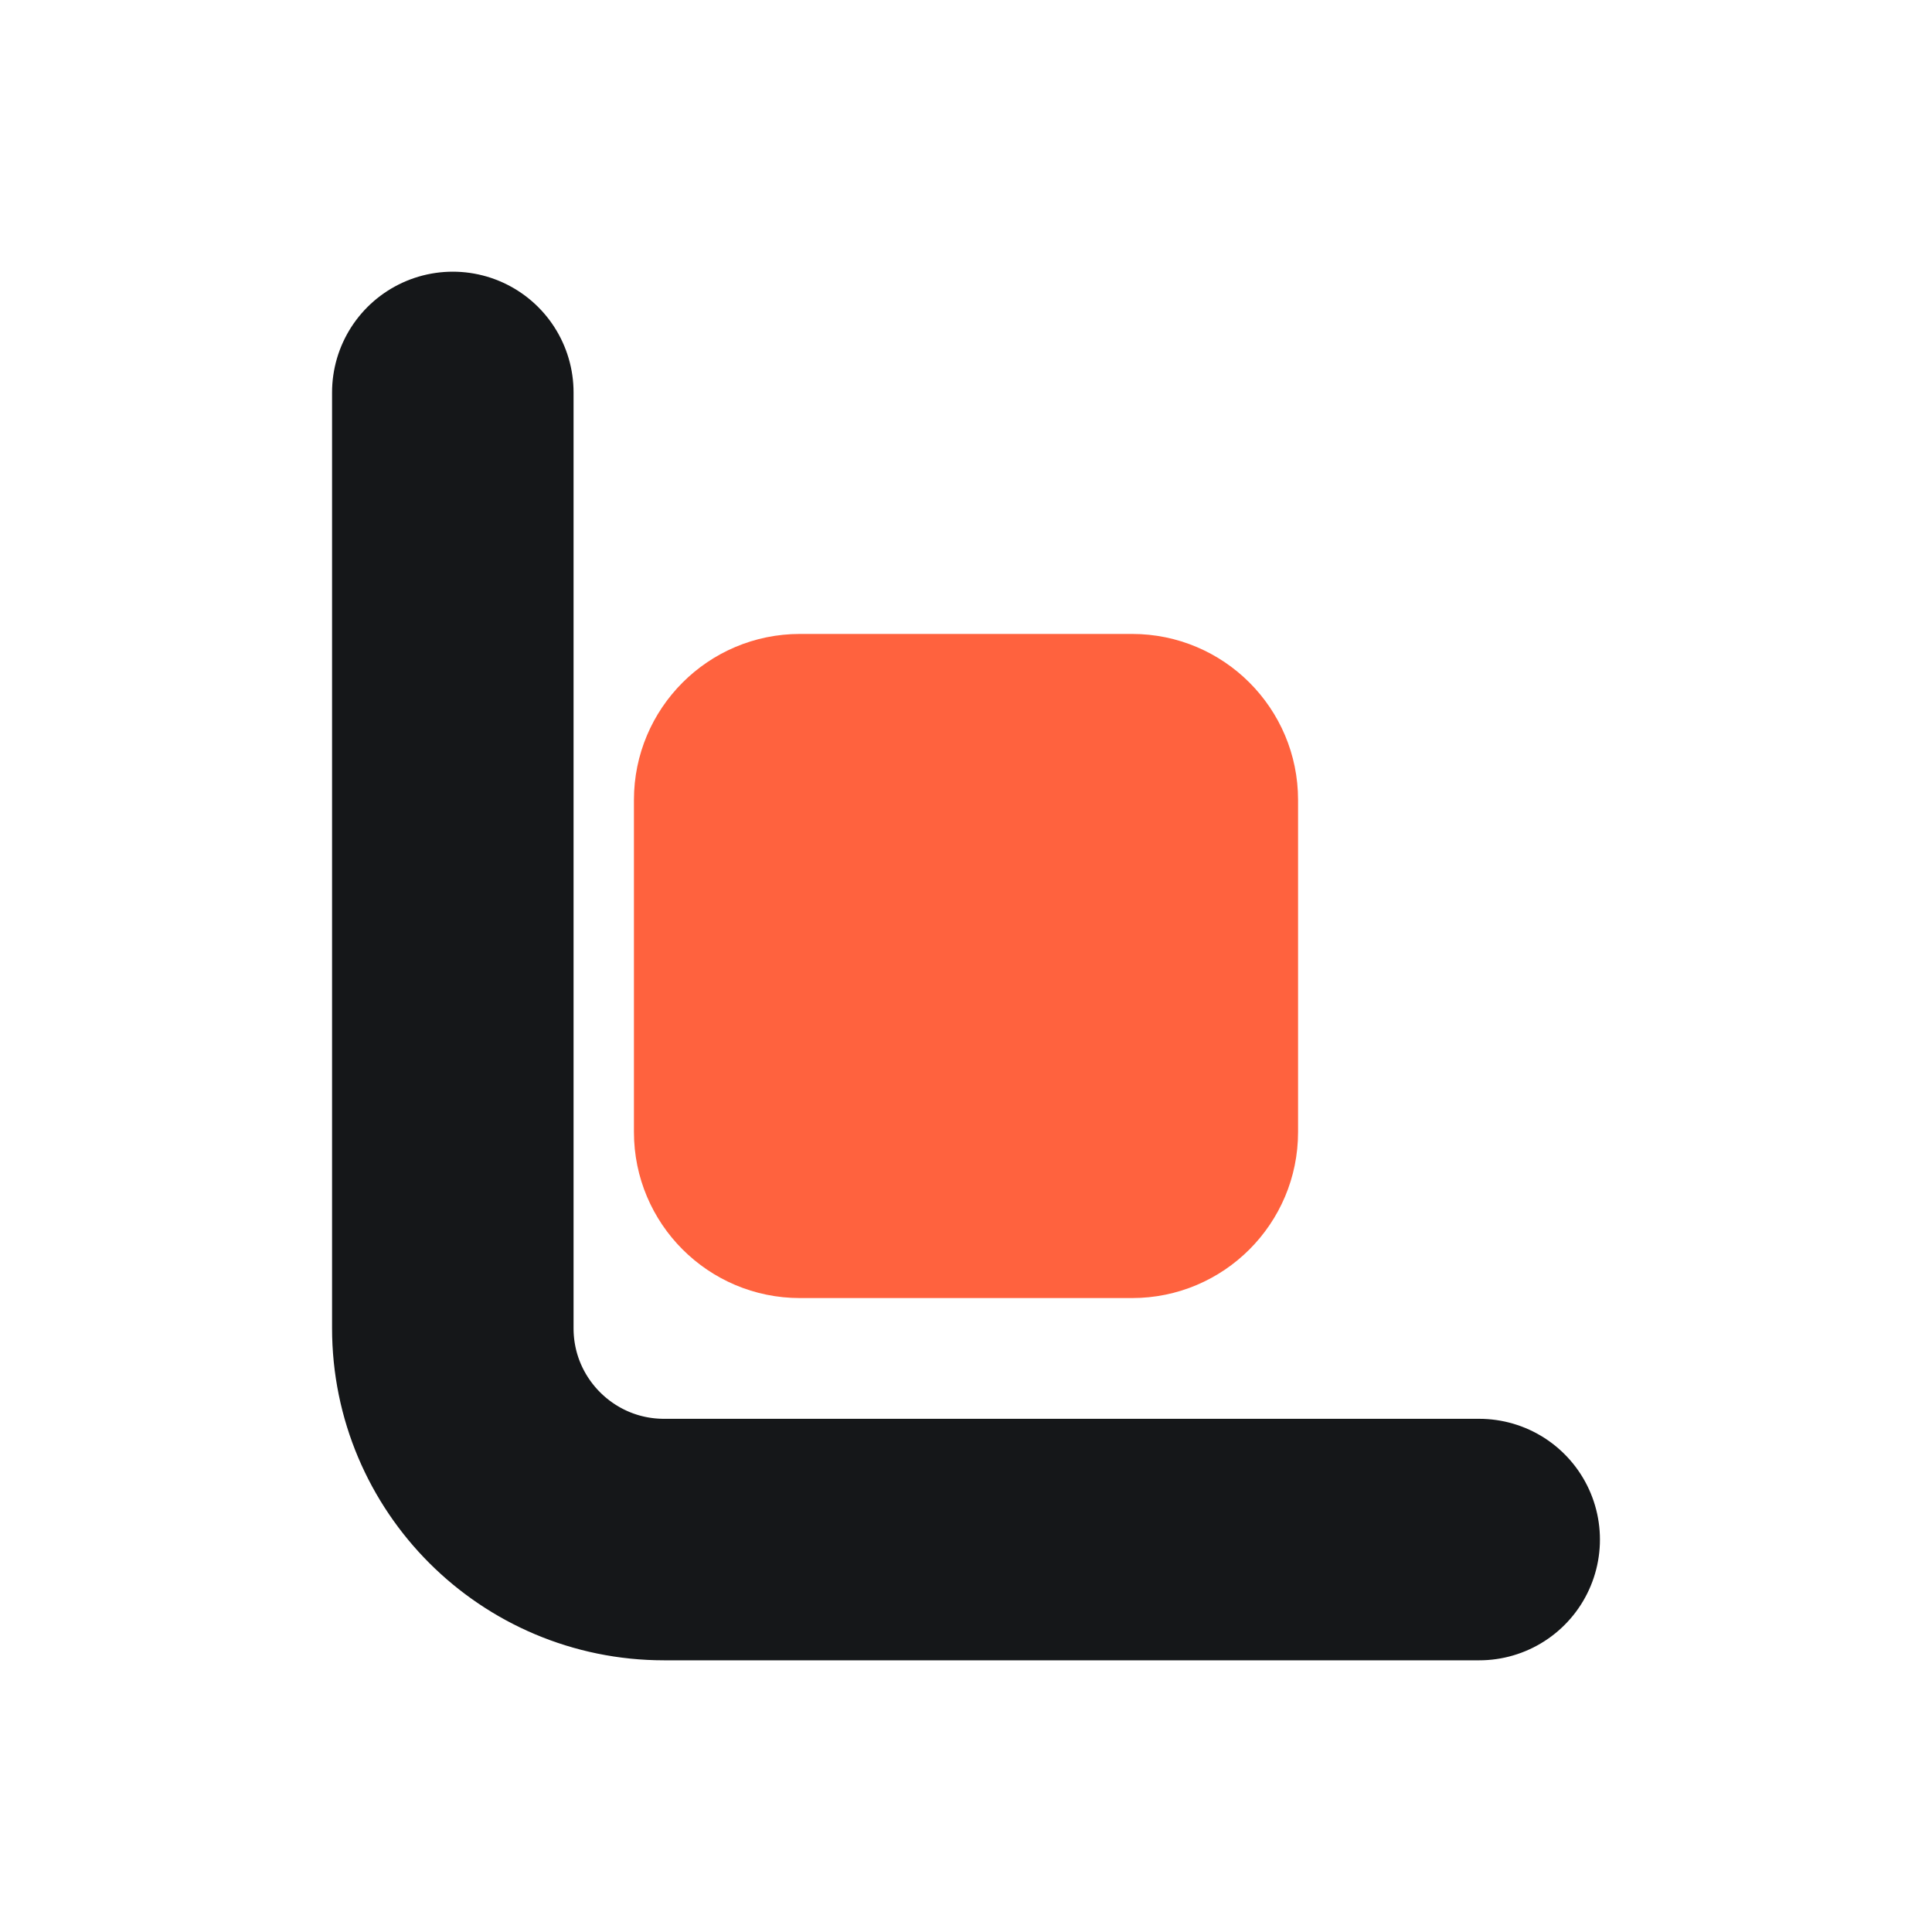
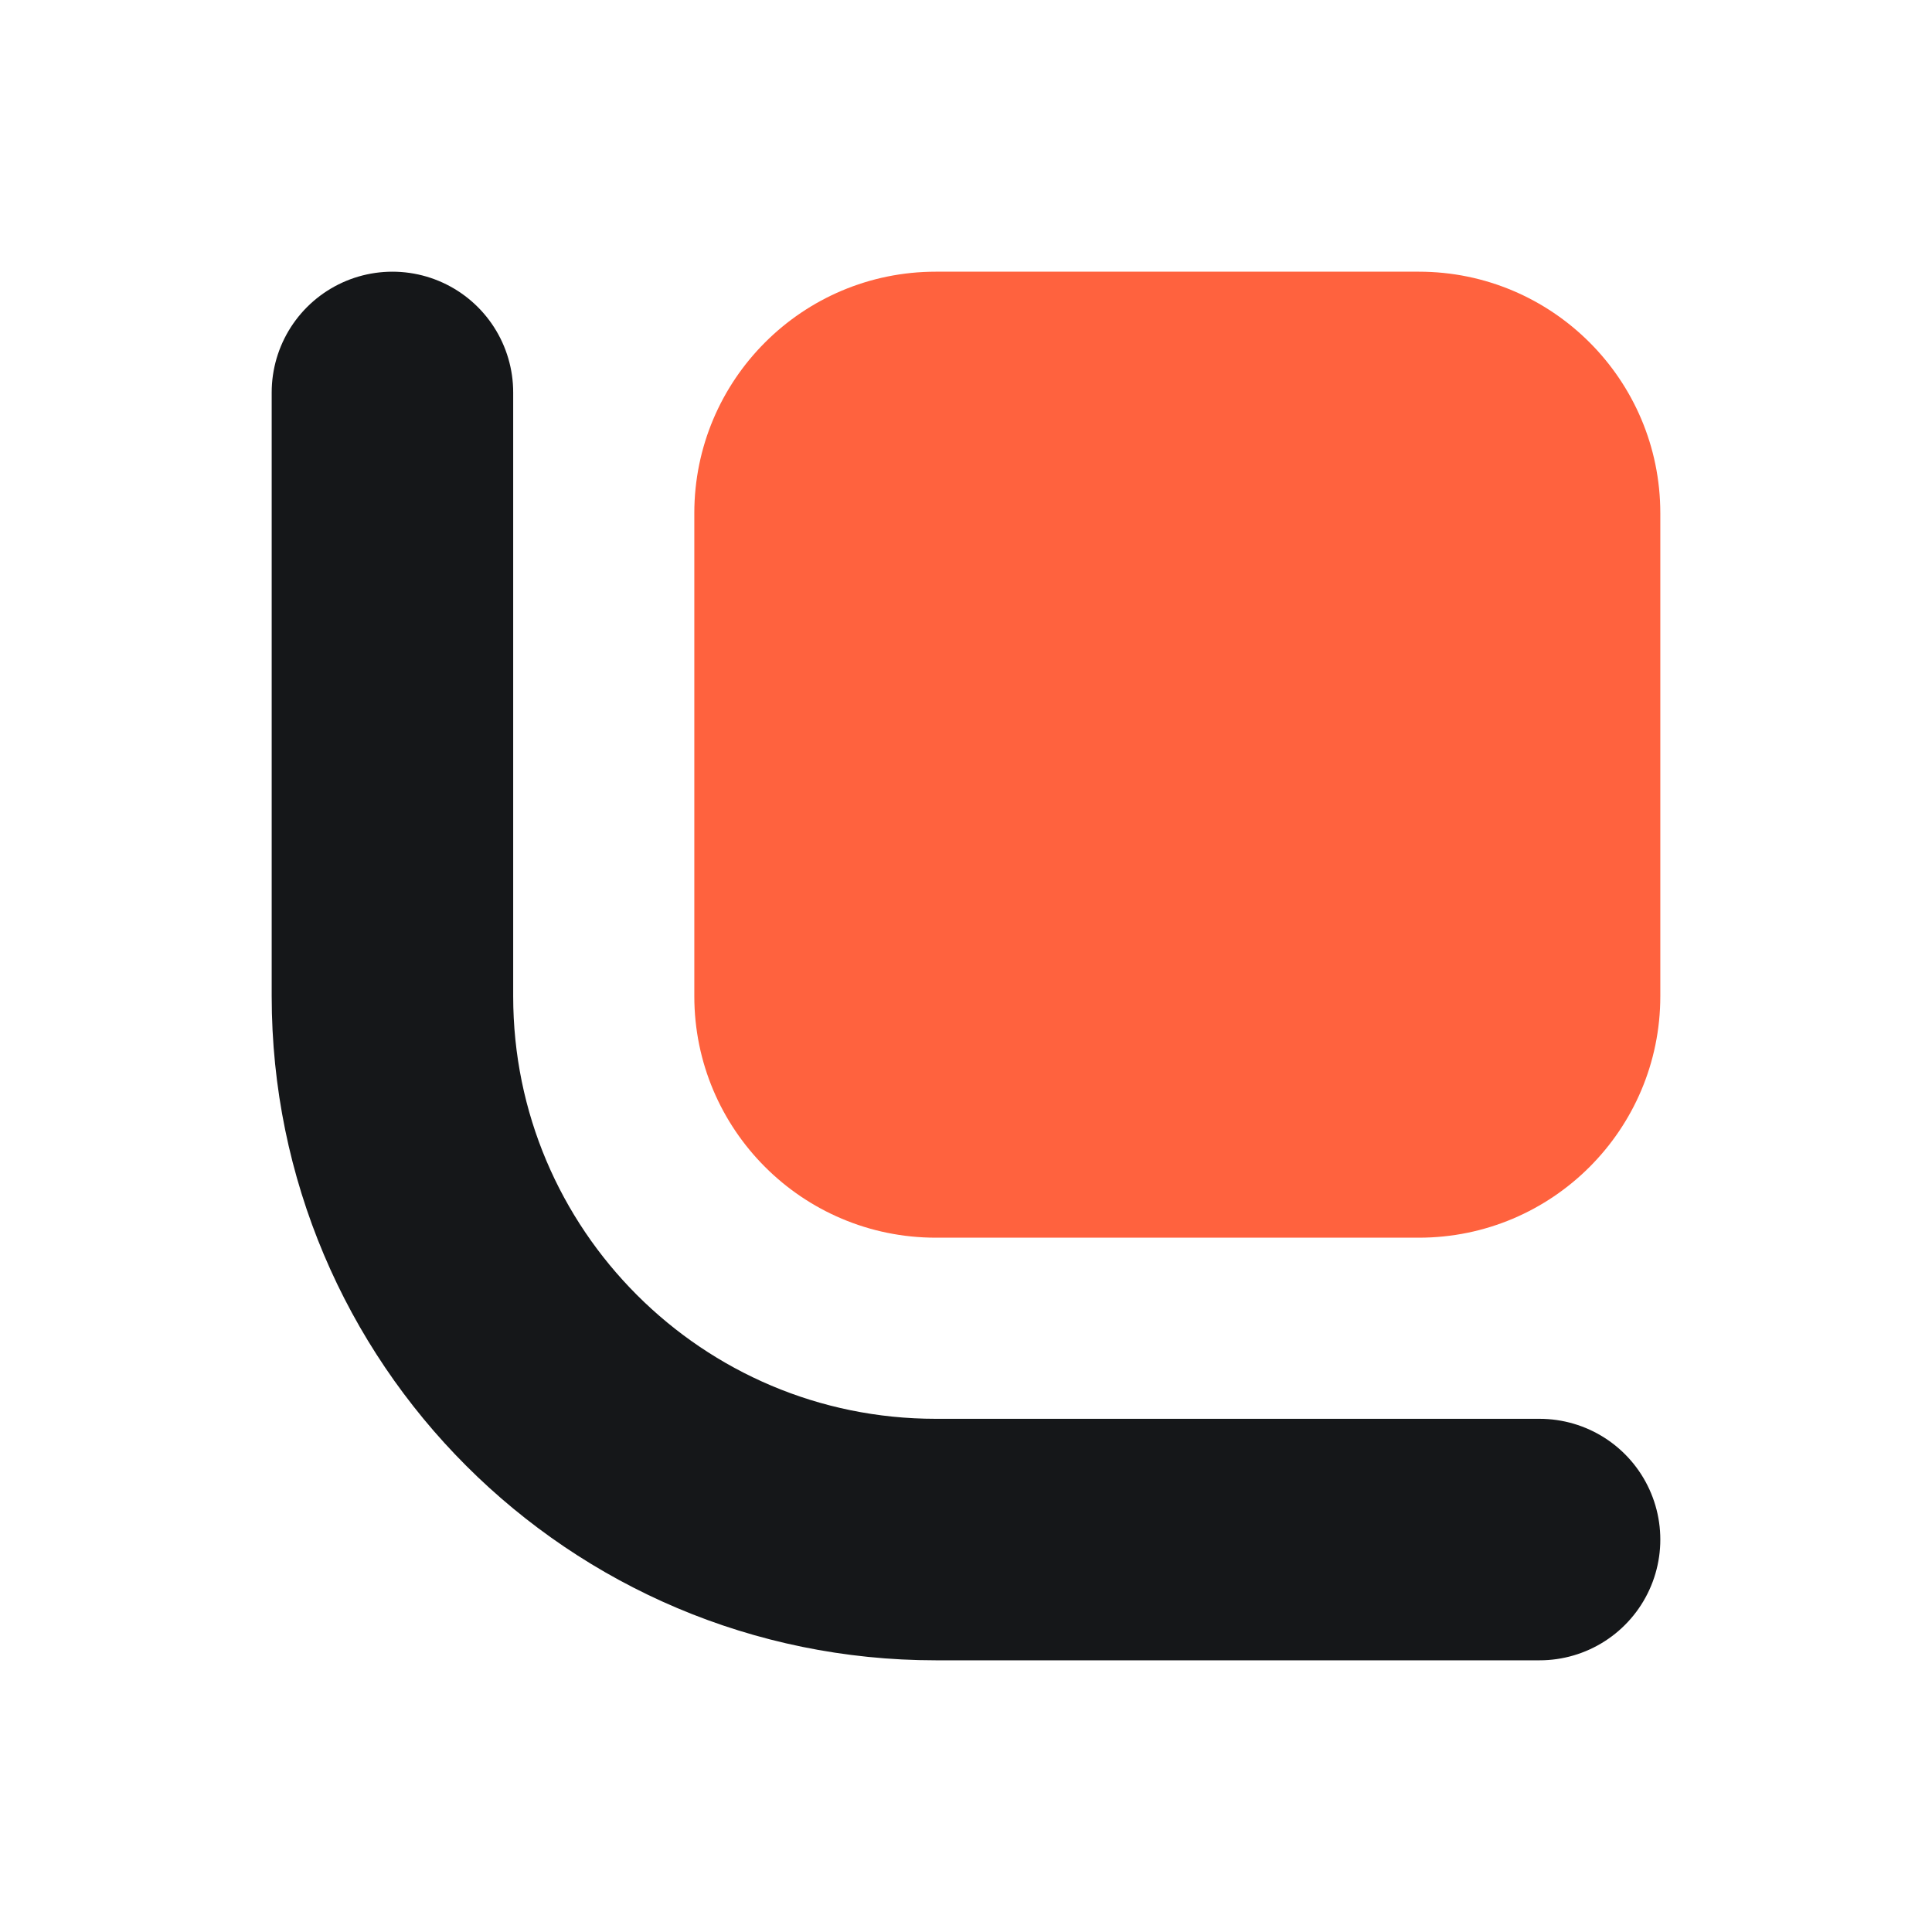
<svg xmlns="http://www.w3.org/2000/svg" viewBox="0 0 64 64" fill="none">
-   <path d="M15 13v31a7 7 0 0 0 7 7h27" stroke="#151719" stroke-width="8" stroke-linecap="round" stroke-linejoin="round" />
-   <rect x="21" y="21" width="22" height="22" rx="5.5" fill="#FF623E" />
+   <path d="M13 13 V33 A18 18 0 0 0 31 51 H51" stroke="#151719" stroke-width="8" stroke-linecap="round" stroke-linejoin="round" />
+   <rect x="23" y="9" width="32" height="32" rx="8" fill="#FF623E" />
</svg>
